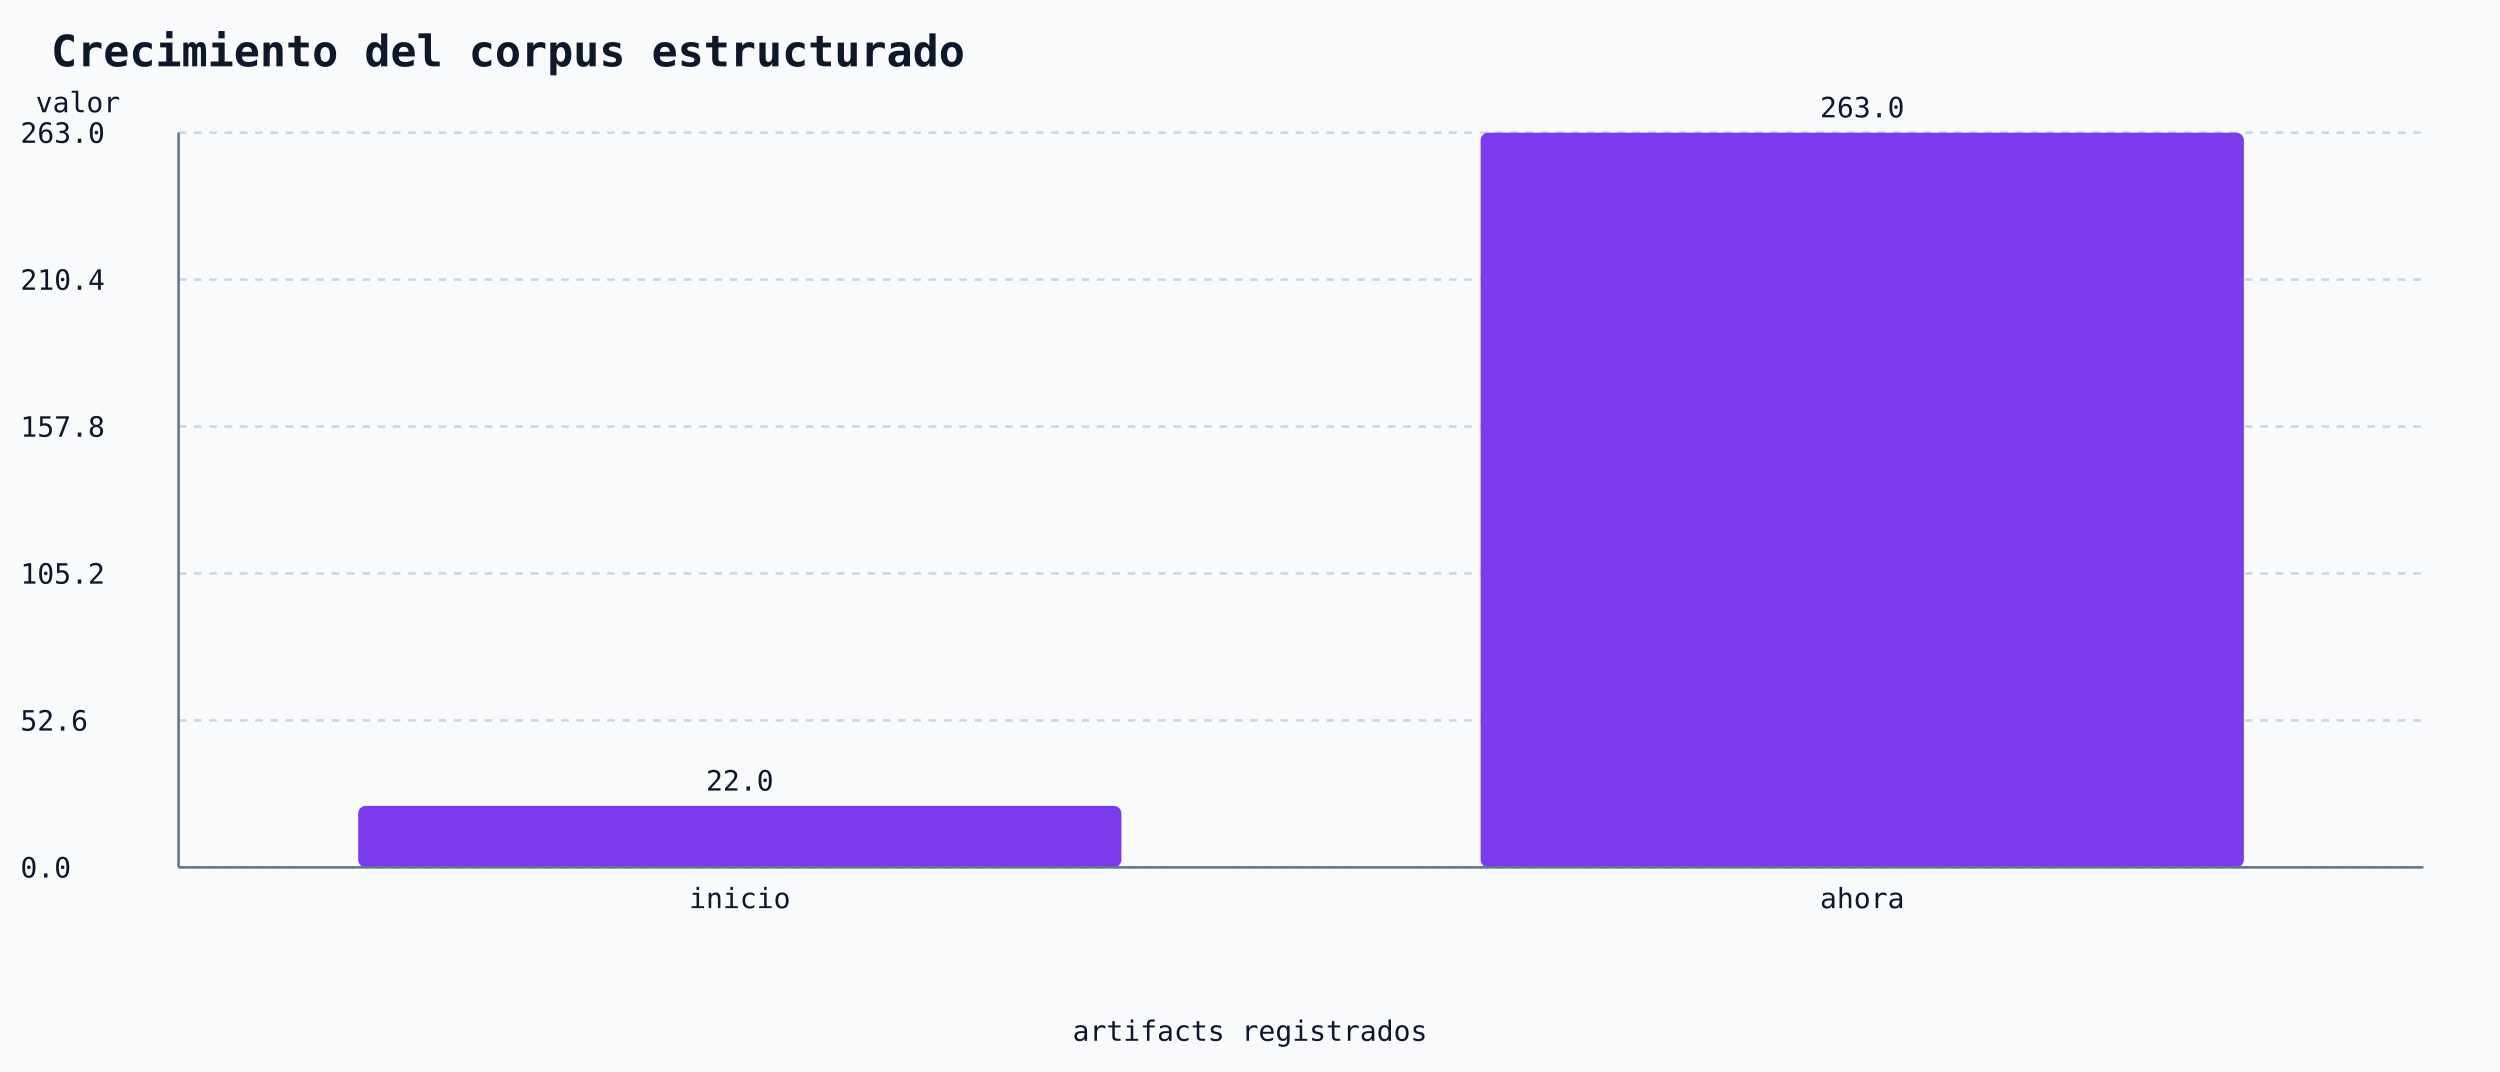
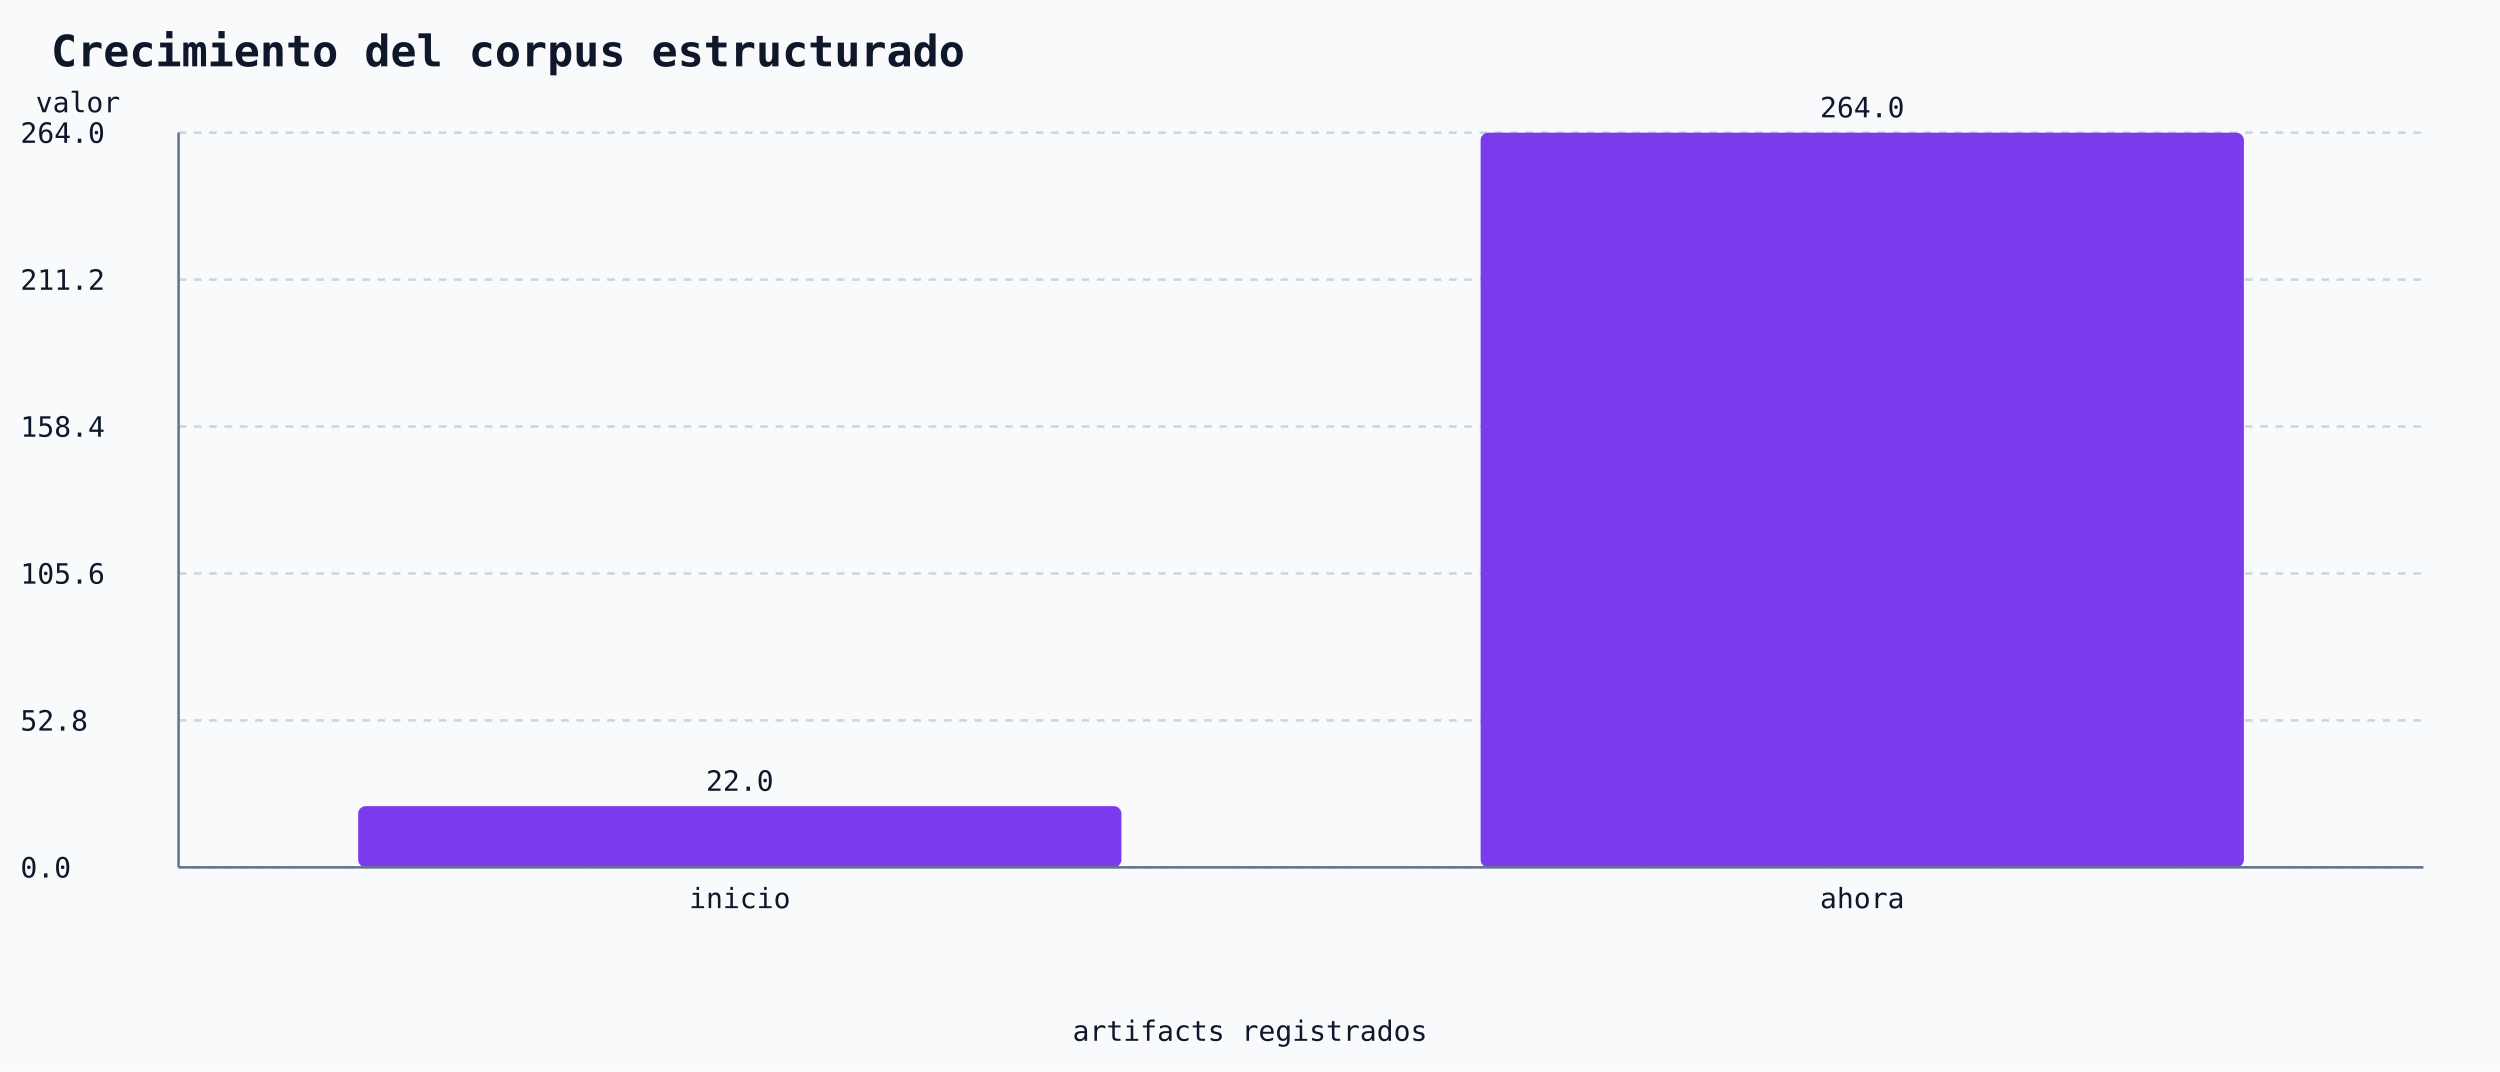
<svg xmlns="http://www.w3.org/2000/svg" width="980" height="420" viewBox="0 0 980 420">
  <style>
text { font-family: Menlo, Consolas, monospace; fill: #0f172a; }
.axis { stroke: #64748b; stroke-width: 1; }
.grid { stroke: #cbd5e1; stroke-width: 1; stroke-dasharray: 3 3; }
.title { font-size: 17px; font-weight: 700; }
.label { font-size: 11px; }
.small { font-size: 10px; }
</style>
  <rect x="0" y="0" width="980" height="420" fill="#f8fafc" />
  <text x="20" y="26" class="title">Crecimiento del corpus estructurado</text>
  <line x1="70" y1="340.00" x2="950" y2="340.00" class="grid" />
  <text x="8" y="344.00" class="label">0.0</text>
  <line x1="70" y1="282.40" x2="950" y2="282.40" class="grid" />
-   <text x="8" y="286.40" class="label">52.6</text>
+   <text x="8" y="286.40" class="label">52.8</text>
  <line x1="70" y1="224.80" x2="950" y2="224.80" class="grid" />
-   <text x="8" y="228.80" class="label">105.2</text>
+   <text x="8" y="228.80" class="label">105.6</text>
  <line x1="70" y1="167.20" x2="950" y2="167.20" class="grid" />
-   <text x="8" y="171.20" class="label">157.8</text>
+   <text x="8" y="171.20" class="label">158.4</text>
  <line x1="70" y1="109.60" x2="950" y2="109.60" class="grid" />
-   <text x="8" y="113.60" class="label">210.4</text>
+   <text x="8" y="113.60" class="label">211.2</text>
  <line x1="70" y1="52.00" x2="950" y2="52.00" class="grid" />
-   <text x="8" y="56.00" class="label">263.0</text>
-   <rect x="140.40" y="315.91" width="299.20" height="24.09" fill="#7c3aed" rx="3" />
+   <text x="8" y="56.00" class="label">264.0</text>
+   <rect x="140.40" y="316.00" width="299.20" height="24.00" fill="#7c3aed" rx="3" />
  <text x="290.00" y="356.00" text-anchor="middle" class="label">inicio</text>
-   <text x="290.00" y="309.91" text-anchor="middle" class="label">22.0</text>
+   <text x="290.00" y="310.00" text-anchor="middle" class="label">22.0</text>
  <rect x="580.40" y="52.00" width="299.20" height="288.00" fill="#7c3aed" rx="3" />
  <text x="730.00" y="356.00" text-anchor="middle" class="label">ahora</text>
-   <text x="730.00" y="46.00" text-anchor="middle" class="label">263.0</text>
+   <text x="730.00" y="46.00" text-anchor="middle" class="label">264.0</text>
  <line x1="70" y1="340" x2="950" y2="340" class="axis" />
  <line x1="70" y1="52" x2="70" y2="340" class="axis" />
  <text x="490" y="408" text-anchor="middle" class="label">artifacts registrados</text>
  <text x="14" y="44" class="label">valor</text>
</svg>
